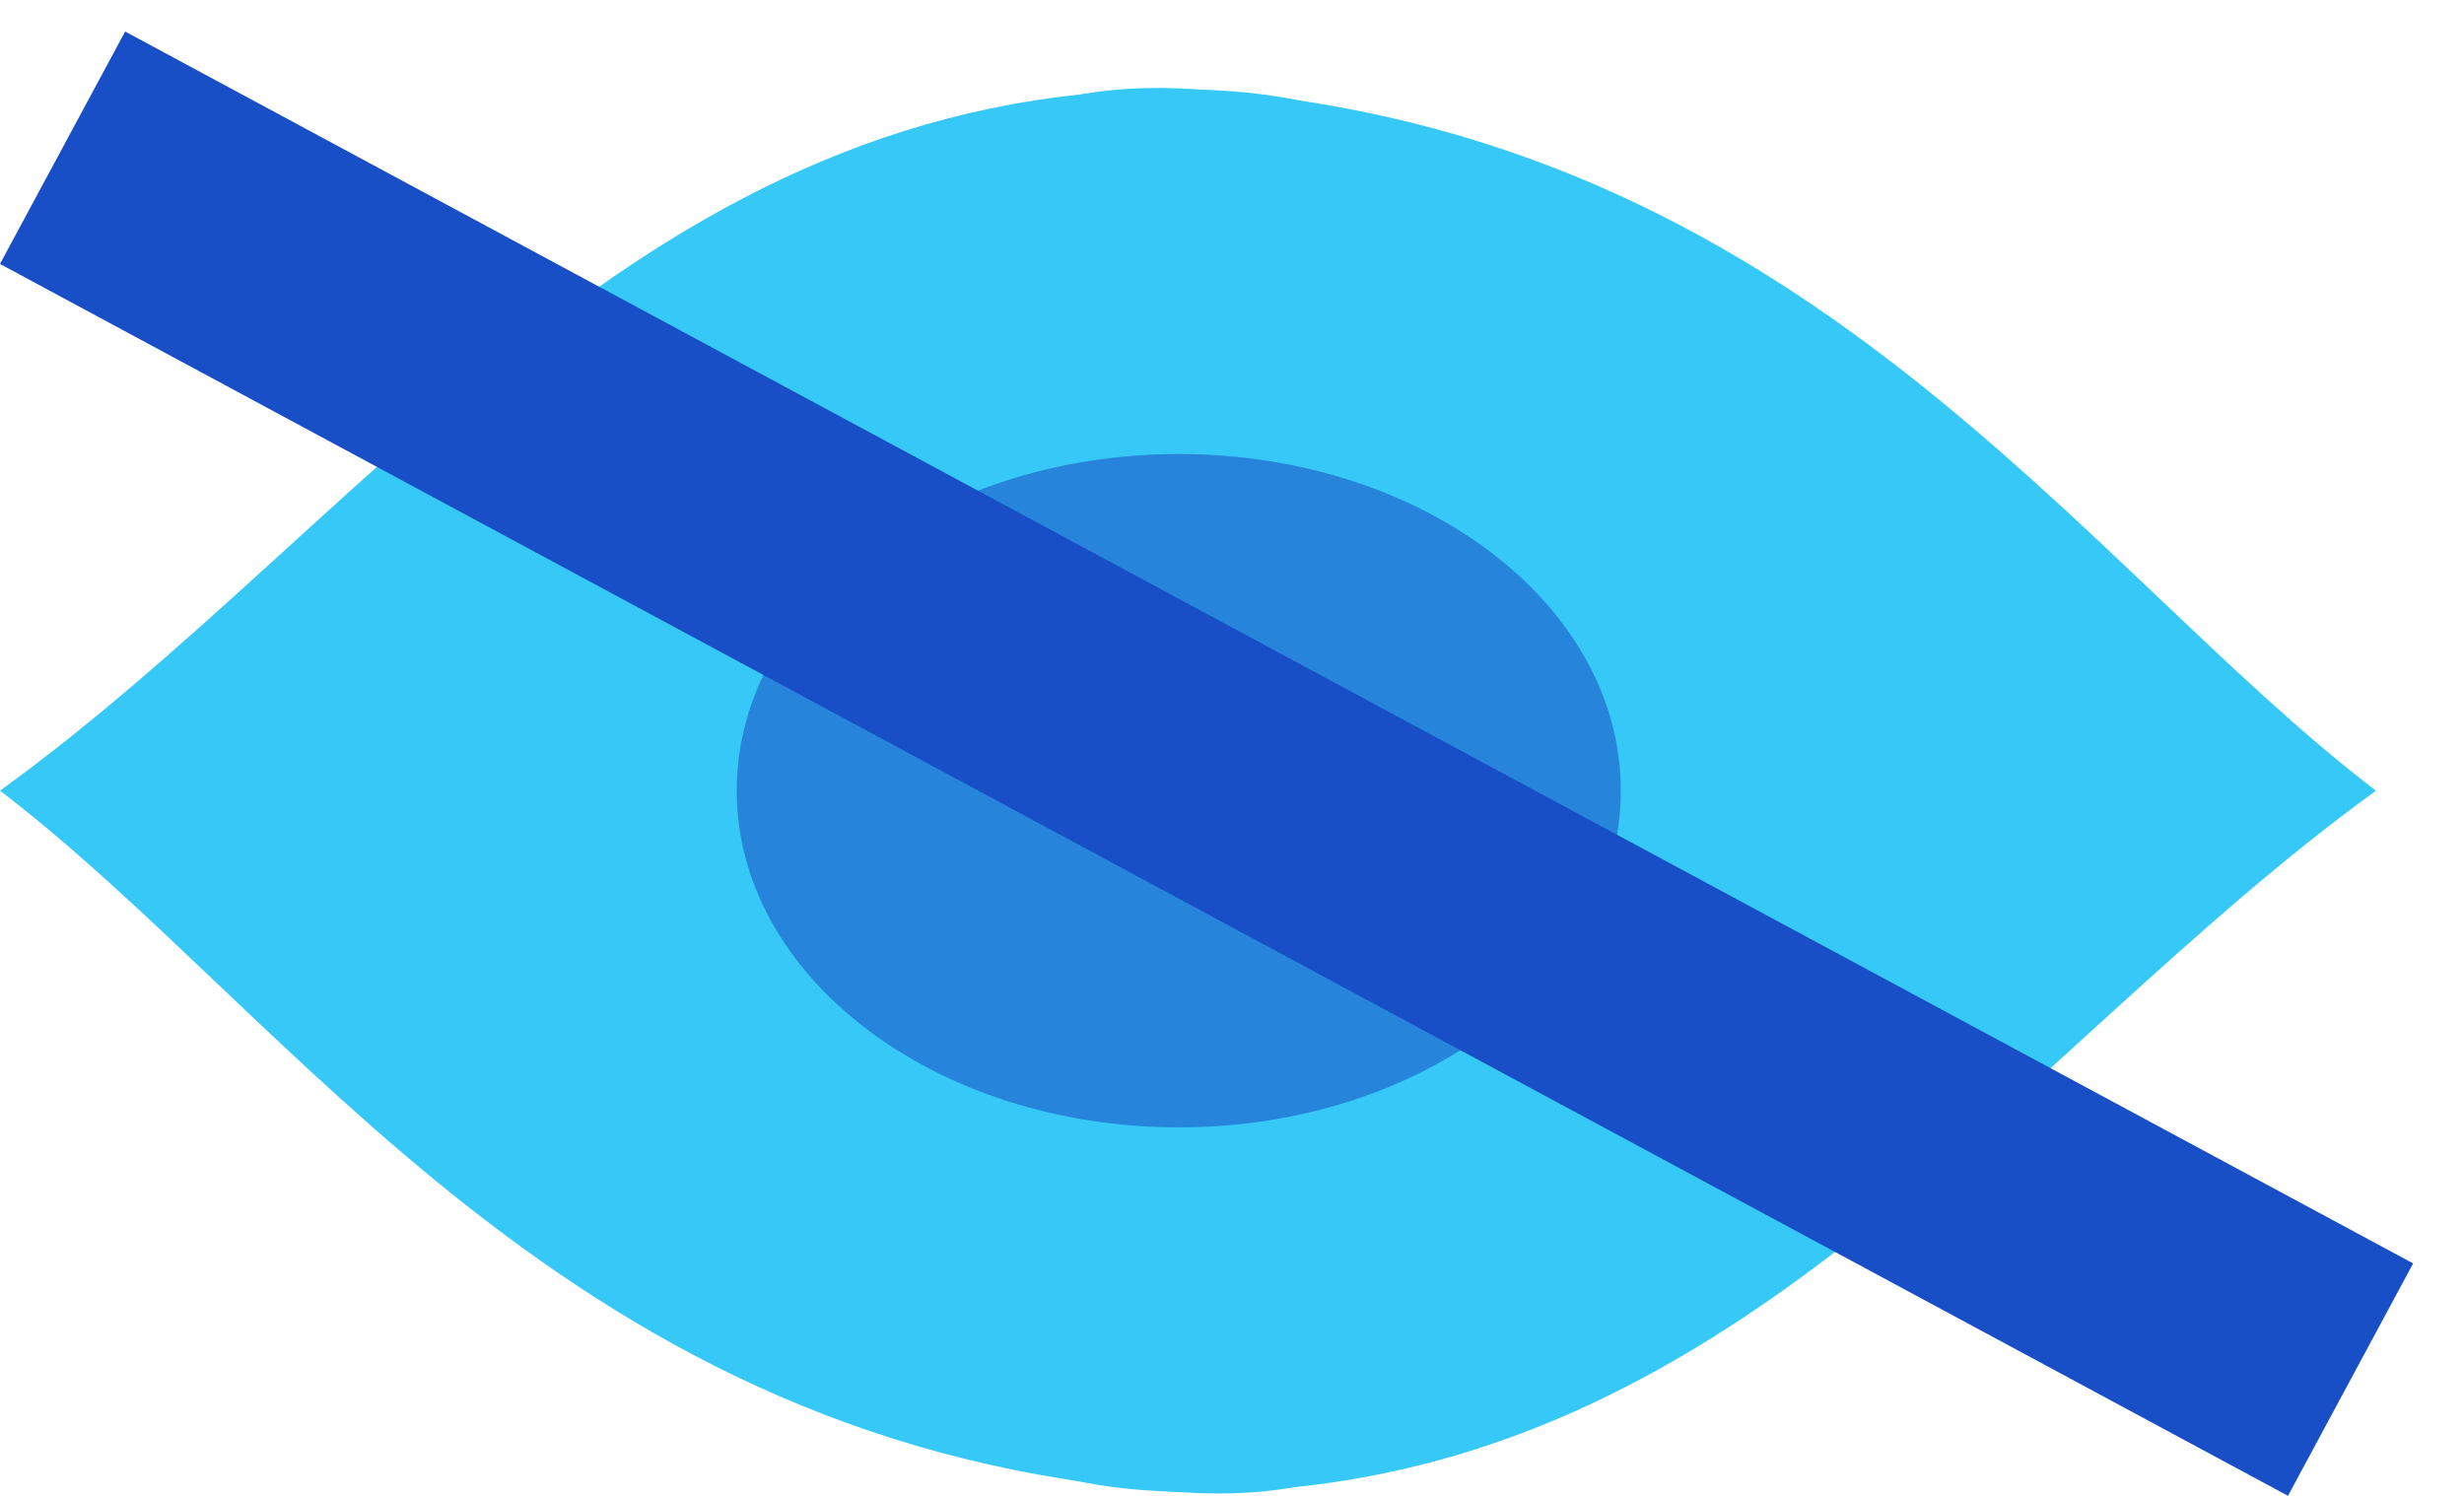
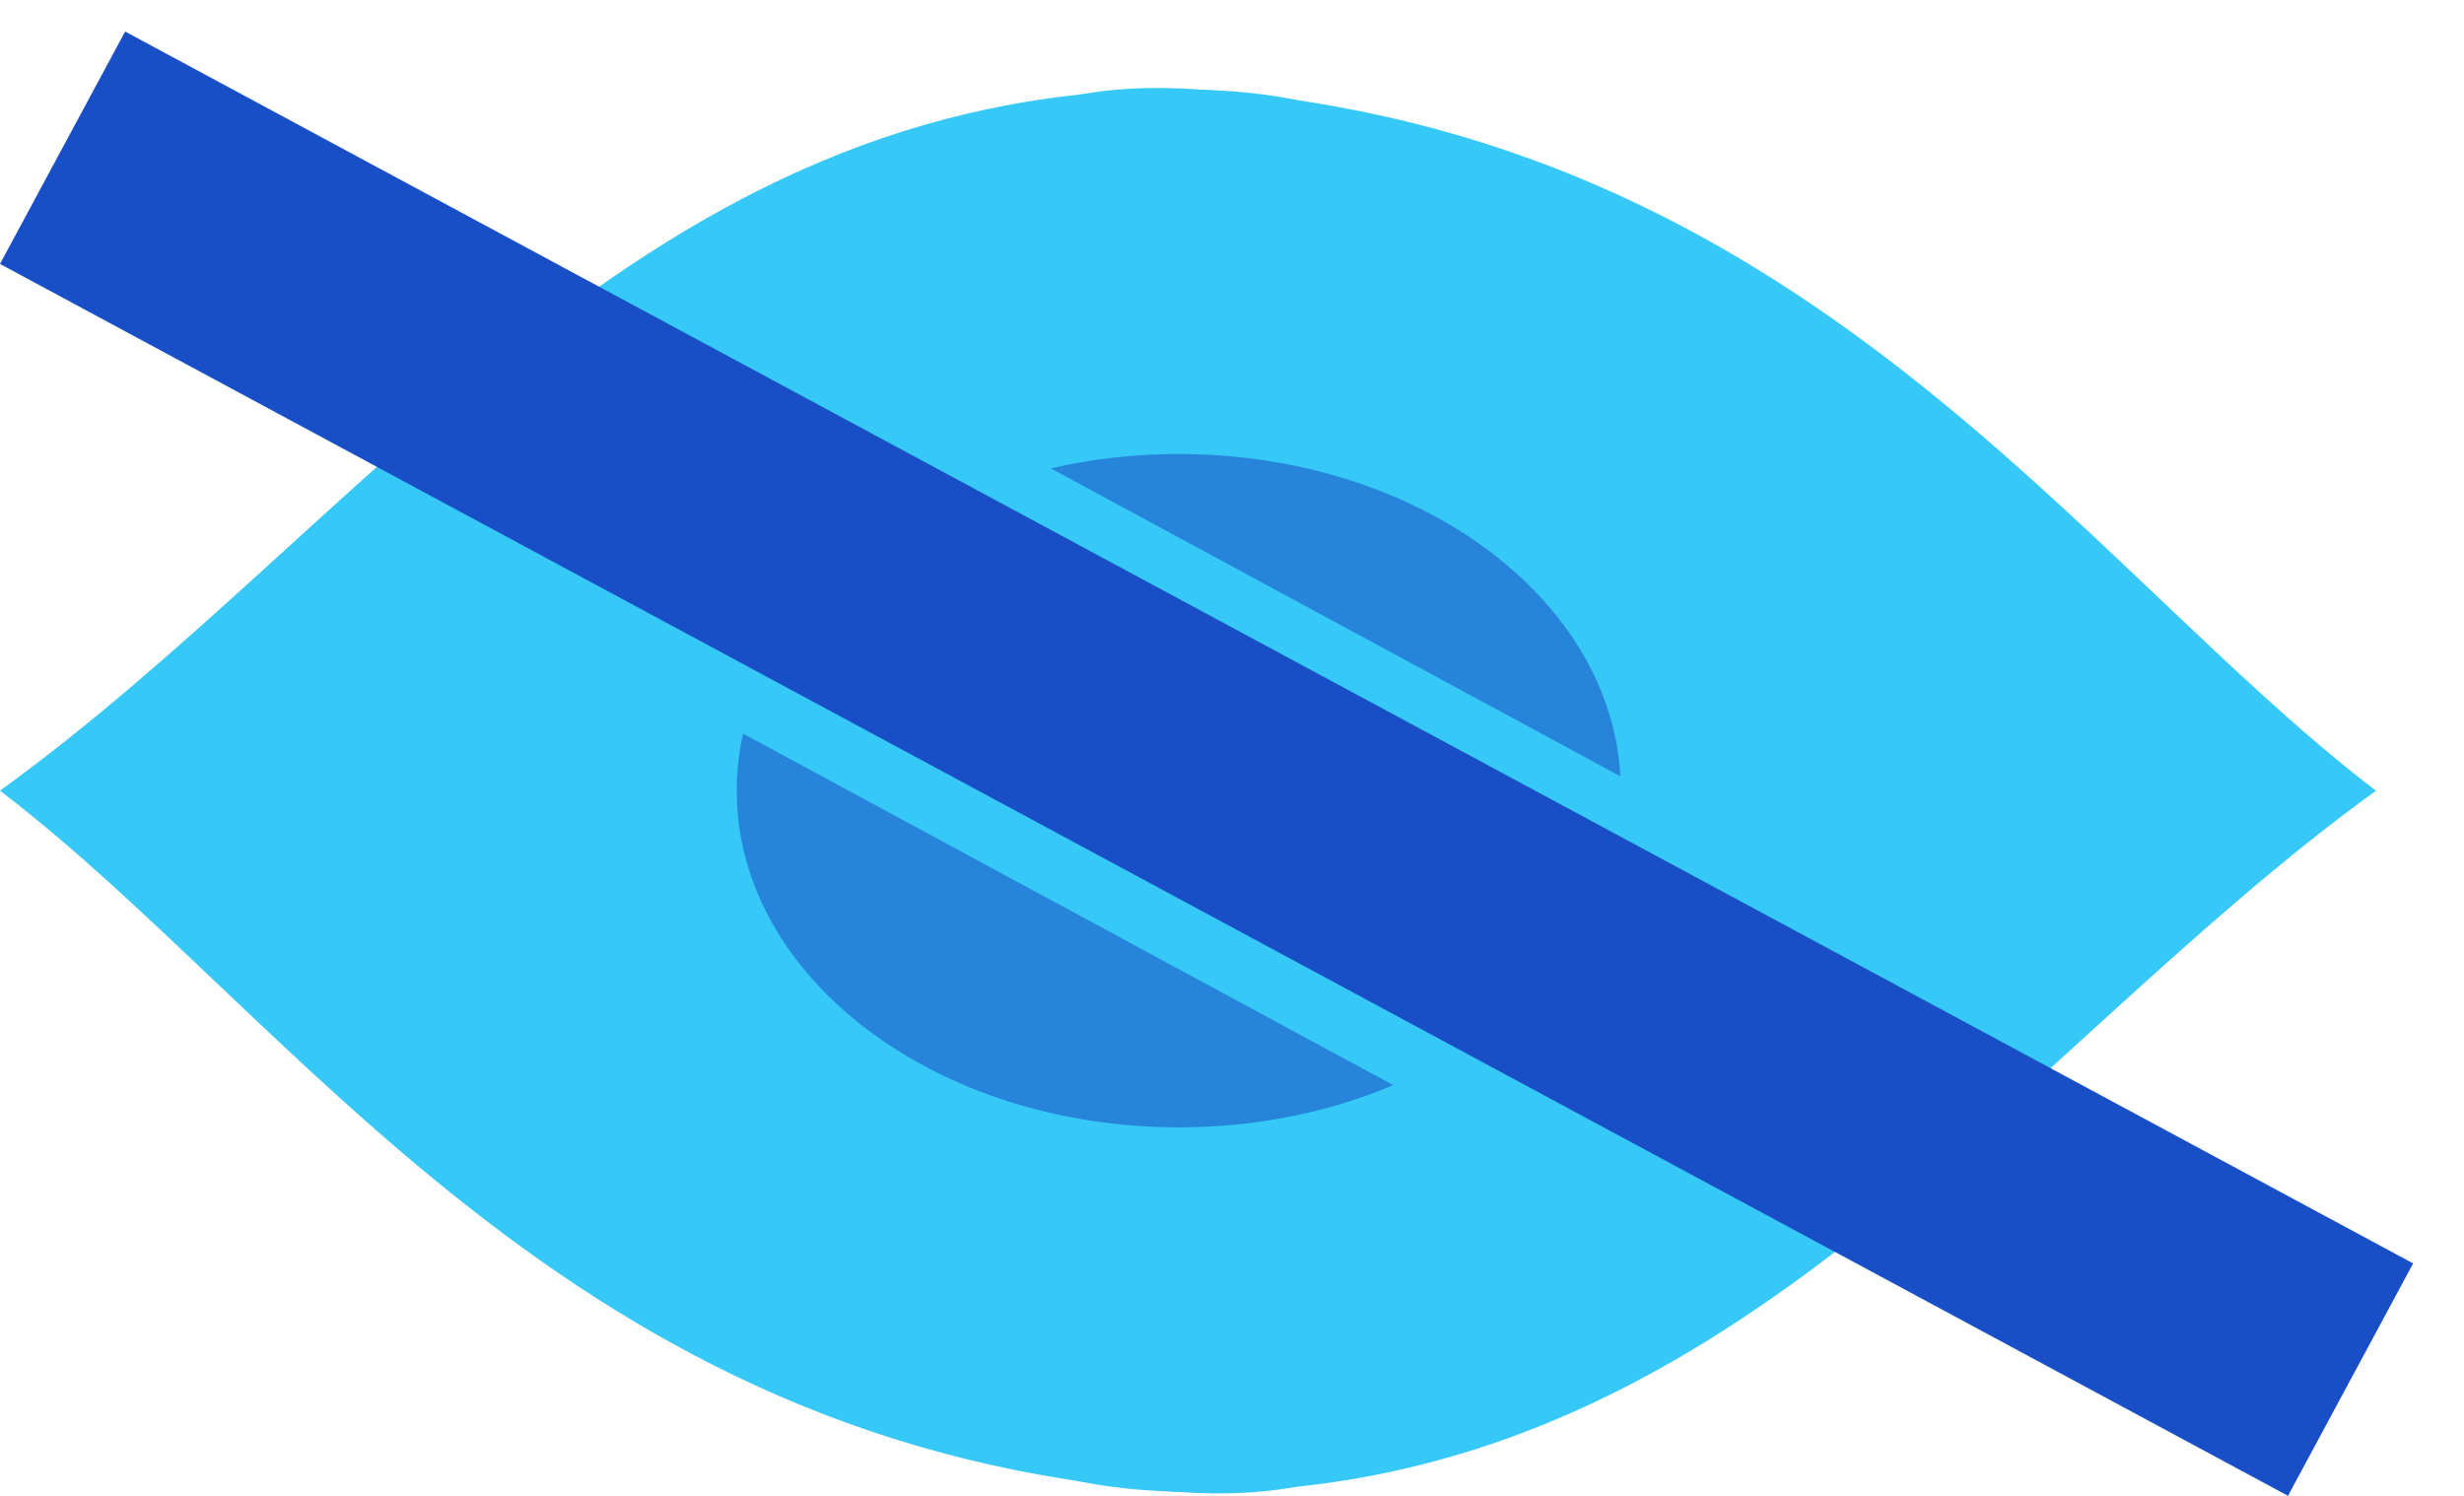
<svg xmlns="http://www.w3.org/2000/svg" width="28" height="17" viewBox="0 0 28 17" fill="none">
-   <path d="M27 8.986C22.814 12.015 19.674 16.957 13.605 16.957C9.097 16.957 9.628 13.707 9.628 9.305C9.628 4.903 9.115 0.705 13.605 1.016C20.512 1.494 23.651 6.436 27 8.986Z" fill="#36C8F6" />
-   <path d="M-4.94867e-05 8.986C4.186 5.958 7.326 1.016 13.395 1.016C17.903 1.016 17.372 4.266 17.372 8.668C17.372 13.069 17.885 17.267 13.395 16.957C6.488 16.479 3.349 11.537 -4.94867e-05 8.986Z" fill="#36C8F6" />
+   <path d="M27 8.986C22.814 12.015 19.674 16.956 13.605 16.956C9.097 16.956 9.628 13.707 9.628 9.305C9.628 4.903 9.115 0.705 13.605 1.016C20.512 1.494 23.651 6.436 27 8.986Z" fill="#36C8F6" />
+   <path d="M-4.95911e-05 8.986C4.186 5.957 7.326 1.016 13.395 1.016C17.903 1.016 17.372 4.265 17.372 8.667C17.372 13.069 17.885 17.267 13.395 16.956C6.488 16.478 3.349 11.536 -4.95911e-05 8.986Z" fill="#36C8F6" />
  <ellipse cx="13.395" cy="8.986" rx="5.023" ry="3.826" fill="#194FC6" fill-opacity="0.56" />
+   <rect x="5.843" y="6.932" width="4.315" height="13.086" transform="rotate(-61.6025 5.84259 6.93164)" fill="#36C8F6" />
  <line x1="0.711" y1="1.679" x2="26.711" y2="15.679" stroke="#194FC6" stroke-width="3" />
</svg>
